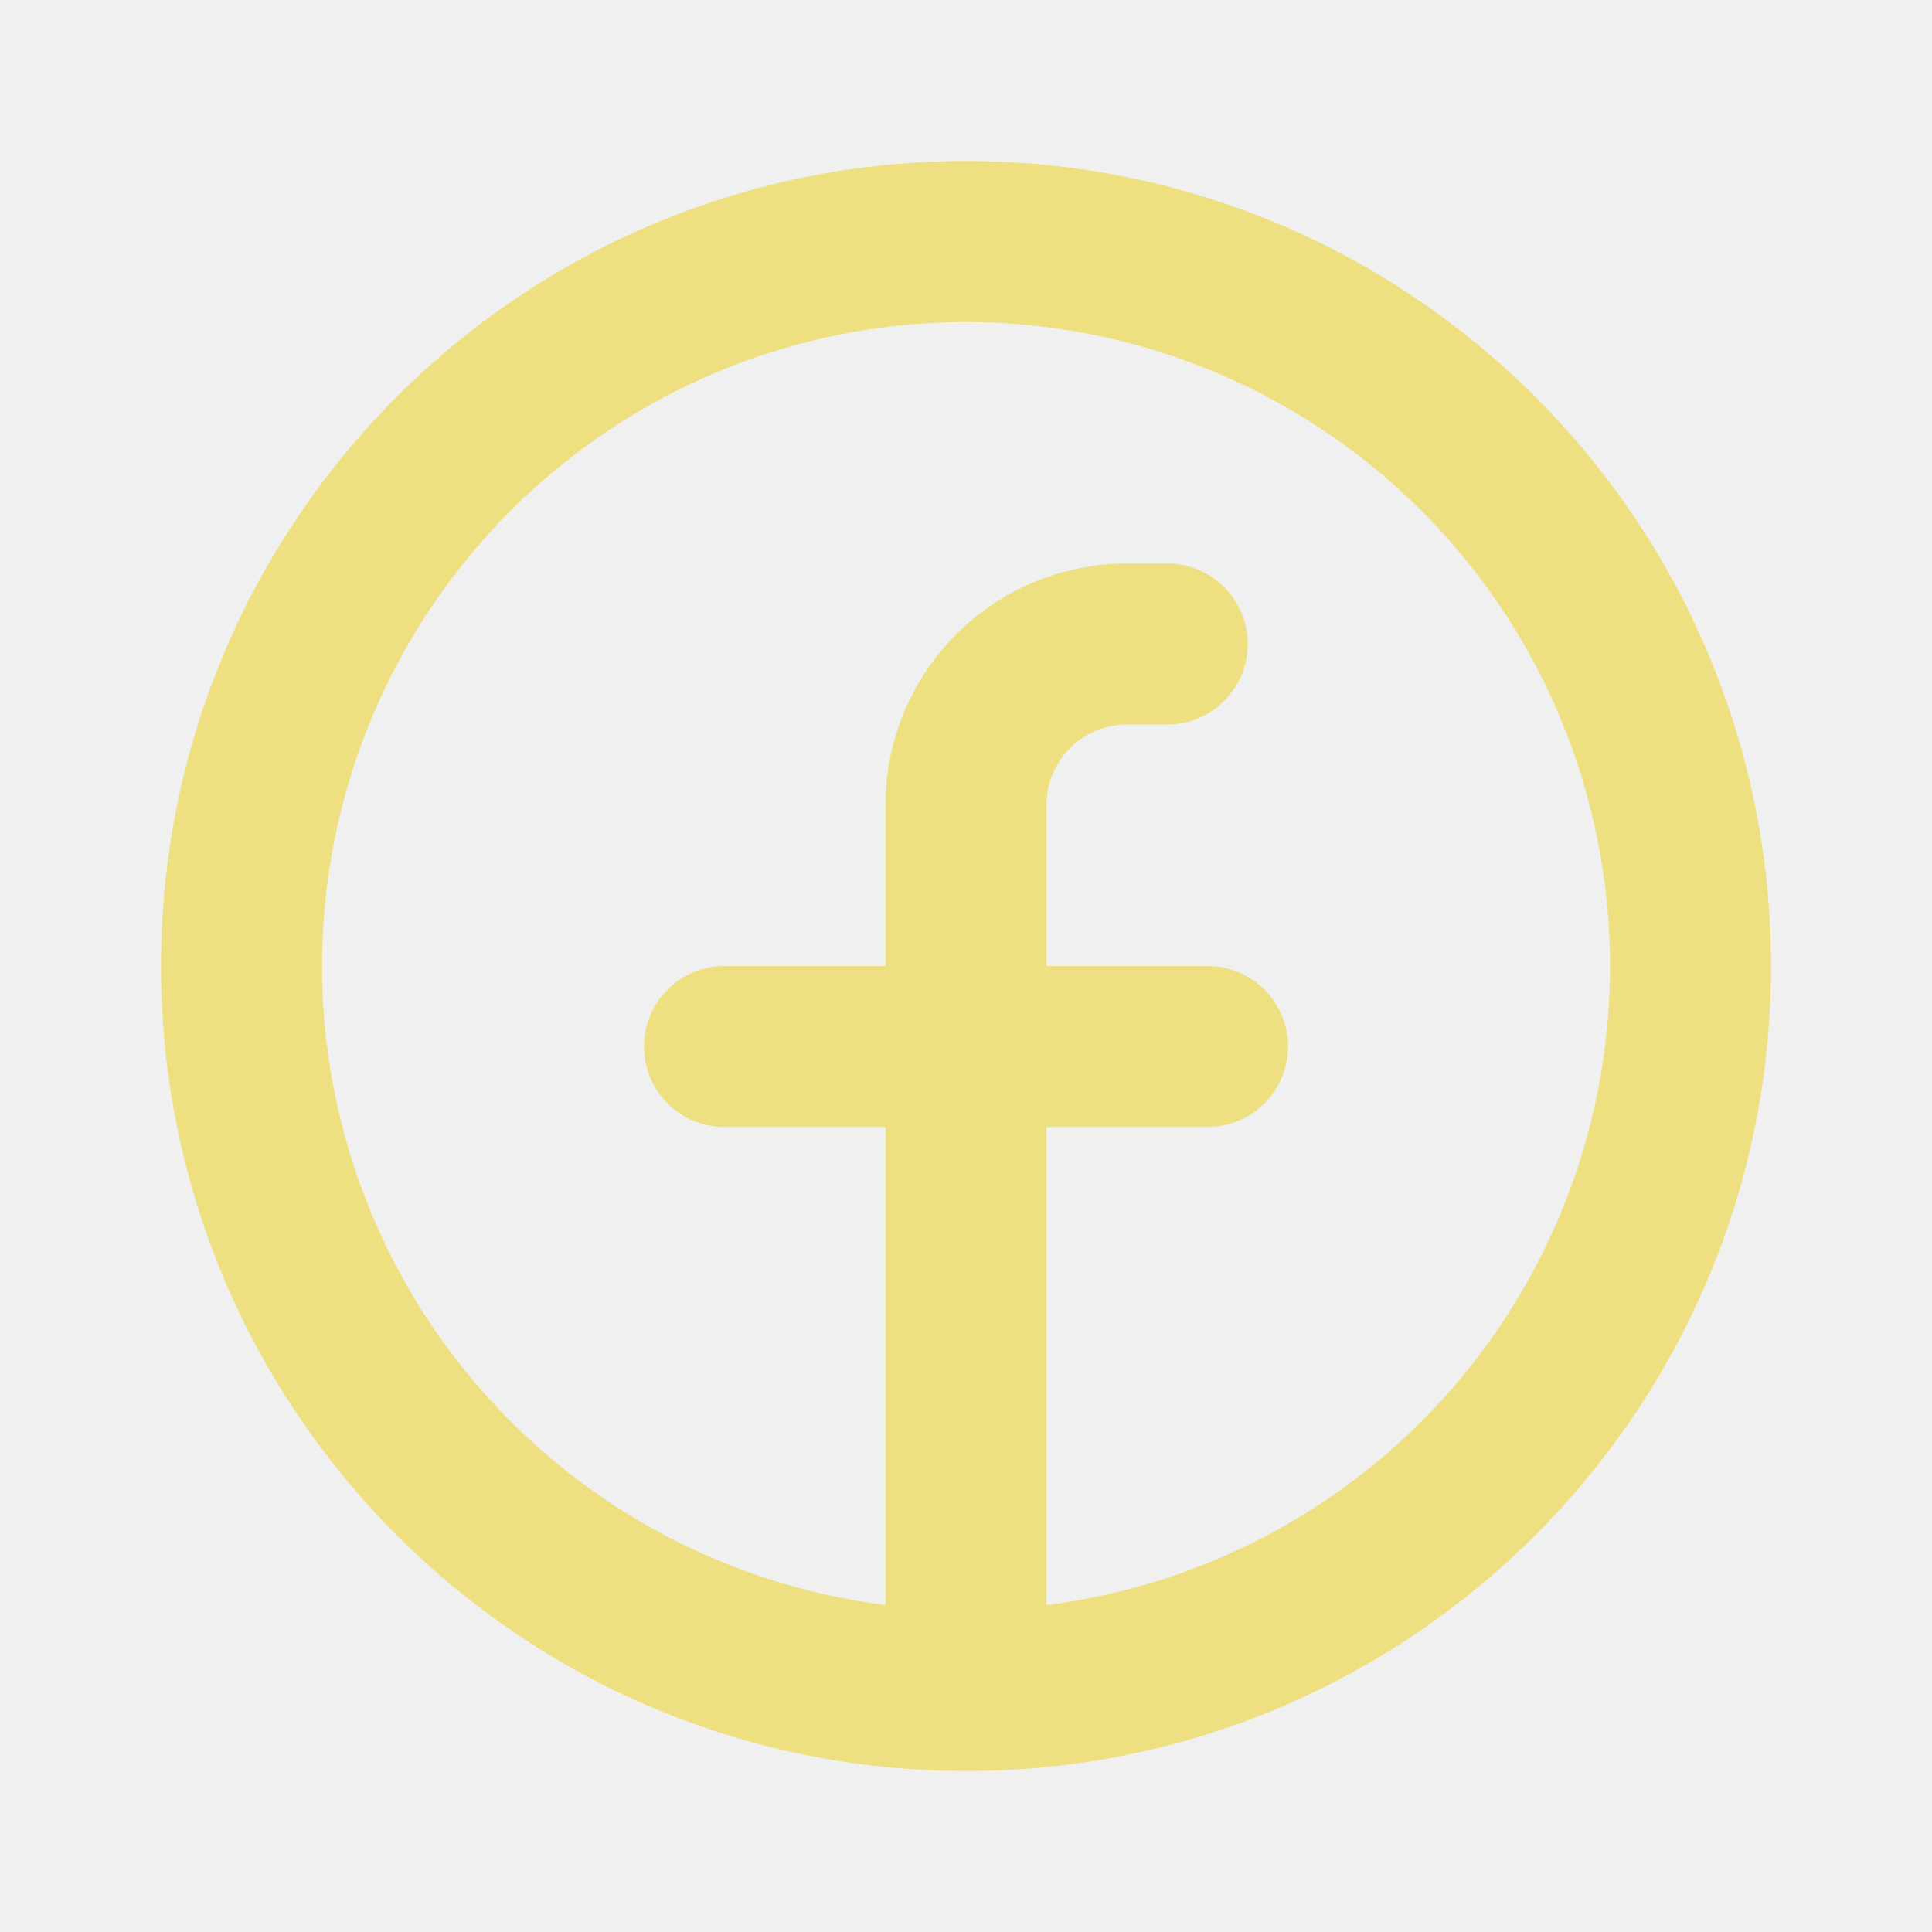
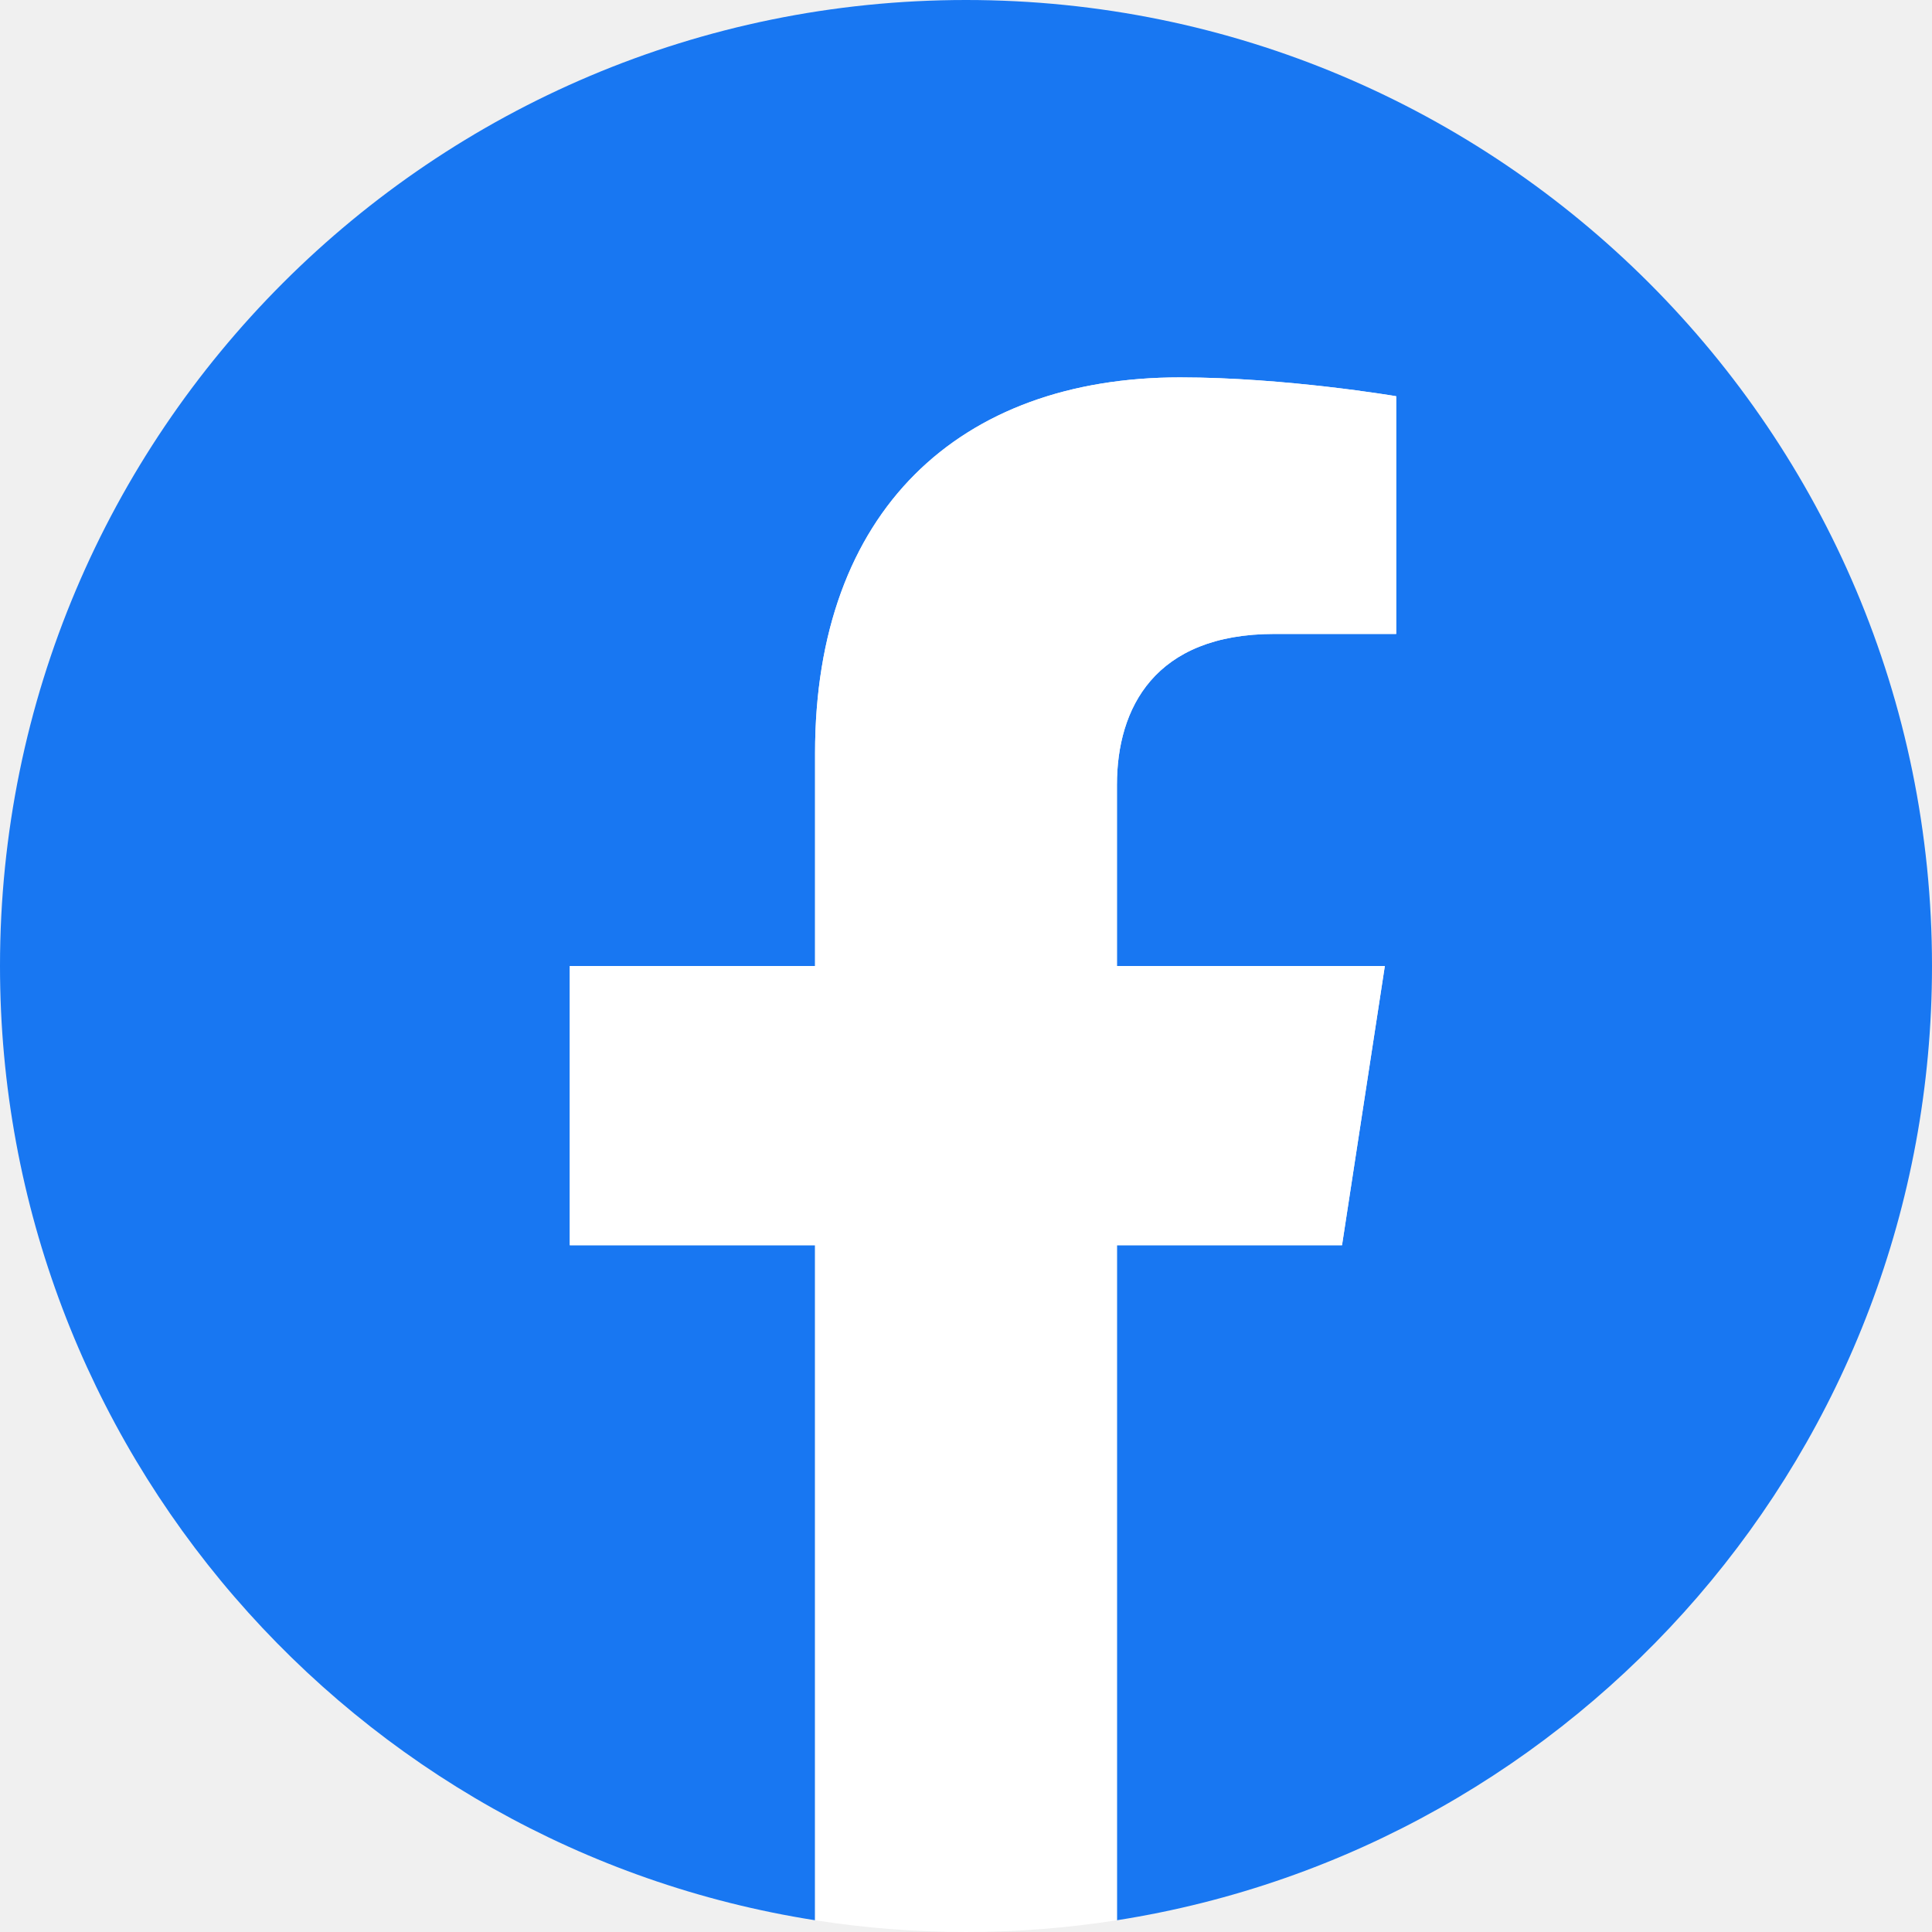
- <svg xmlns="http://www.w3.org/2000/svg" viewBox="0 0 24 24" fill="none">
-   <path fill-rule="evenodd" clip-rule="evenodd" d="M4 12C4 10.46 4.445 8.954 5.28 7.66C6.115 6.367 7.306 5.342 8.709 4.709C10.112 4.076 11.668 3.861 13.191 4.09C14.713 4.319 16.137 4.983 17.292 6.001C18.446 7.019 19.283 8.349 19.7 9.831C20.118 11.313 20.099 12.884 19.646 14.355C19.193 15.826 18.325 17.136 17.146 18.126C15.967 19.116 14.527 19.746 13 19.938V14H15C15.265 14 15.52 13.895 15.707 13.707C15.895 13.52 16 13.265 16 13C16 12.735 15.895 12.48 15.707 12.293C15.52 12.105 15.265 12 15 12H13V10C13 9.735 13.105 9.48 13.293 9.293C13.48 9.105 13.735 9 14 9H14.5C14.765 9 15.02 8.895 15.207 8.707C15.395 8.52 15.5 8.265 15.5 8C15.5 7.735 15.395 7.48 15.207 7.293C15.02 7.105 14.765 7 14.5 7H14C13.204 7 12.441 7.316 11.879 7.879C11.316 8.441 11 9.204 11 10V12H9C8.735 12 8.48 12.105 8.293 12.293C8.105 12.48 8 12.735 8 13C8 13.265 8.105 13.52 8.293 13.707C8.48 13.895 8.735 14 9 14H11V19.938C9.067 19.694 7.289 18.753 6 17.292C4.711 15.83 4 13.949 4 12ZM12 22C17.523 22 22 17.523 22 12C22 6.477 17.523 2 12 2C6.477 2 2 6.477 2 12C2 17.523 6.477 22 12 22Z" fill="#EEE081" />
+ <svg xmlns="http://www.w3.org/2000/svg" width="24" height="24" viewBox="0 0 24 24" fill="none">
+   <g clip-path="url(#clip0_124_1953)">
+     <path d="M24 12C24 5.373 18.627 0 12 0C5.373 0 0 5.373 0 12C0 17.989 4.388 22.954 10.125 23.854V15.469H7.078V12H10.125V9.356C10.125 6.349 11.917 4.688 14.658 4.688C15.97 4.688 17.344 4.922 17.344 4.922V7.875H15.831C14.34 7.875 13.875 8.8 13.875 9.749V12H17.203L16.671 15.469H13.875V23.854C19.612 22.954 24 17.99 24 12Z" fill="#1877F2" />
+     <path d="M16.671 15.469L17.203 12H13.875V9.749C13.875 8.8 14.34 7.875 15.831 7.875H17.344V4.922C17.344 4.922 15.97 4.688 14.658 4.688C11.917 4.688 10.125 6.349 10.125 9.356V12H7.078V15.469H10.125V23.854C10.745 23.951 11.372 24 12 24C12.628 24 13.255 23.951 13.875 23.854V15.469H16.671Z" fill="white" />
+   </g>
+   <defs>
+     <clipPath id="clip0_124_1953">
+       <rect width="24" height="24" fill="white" />
+     </clipPath>
+   </defs>
</svg>
